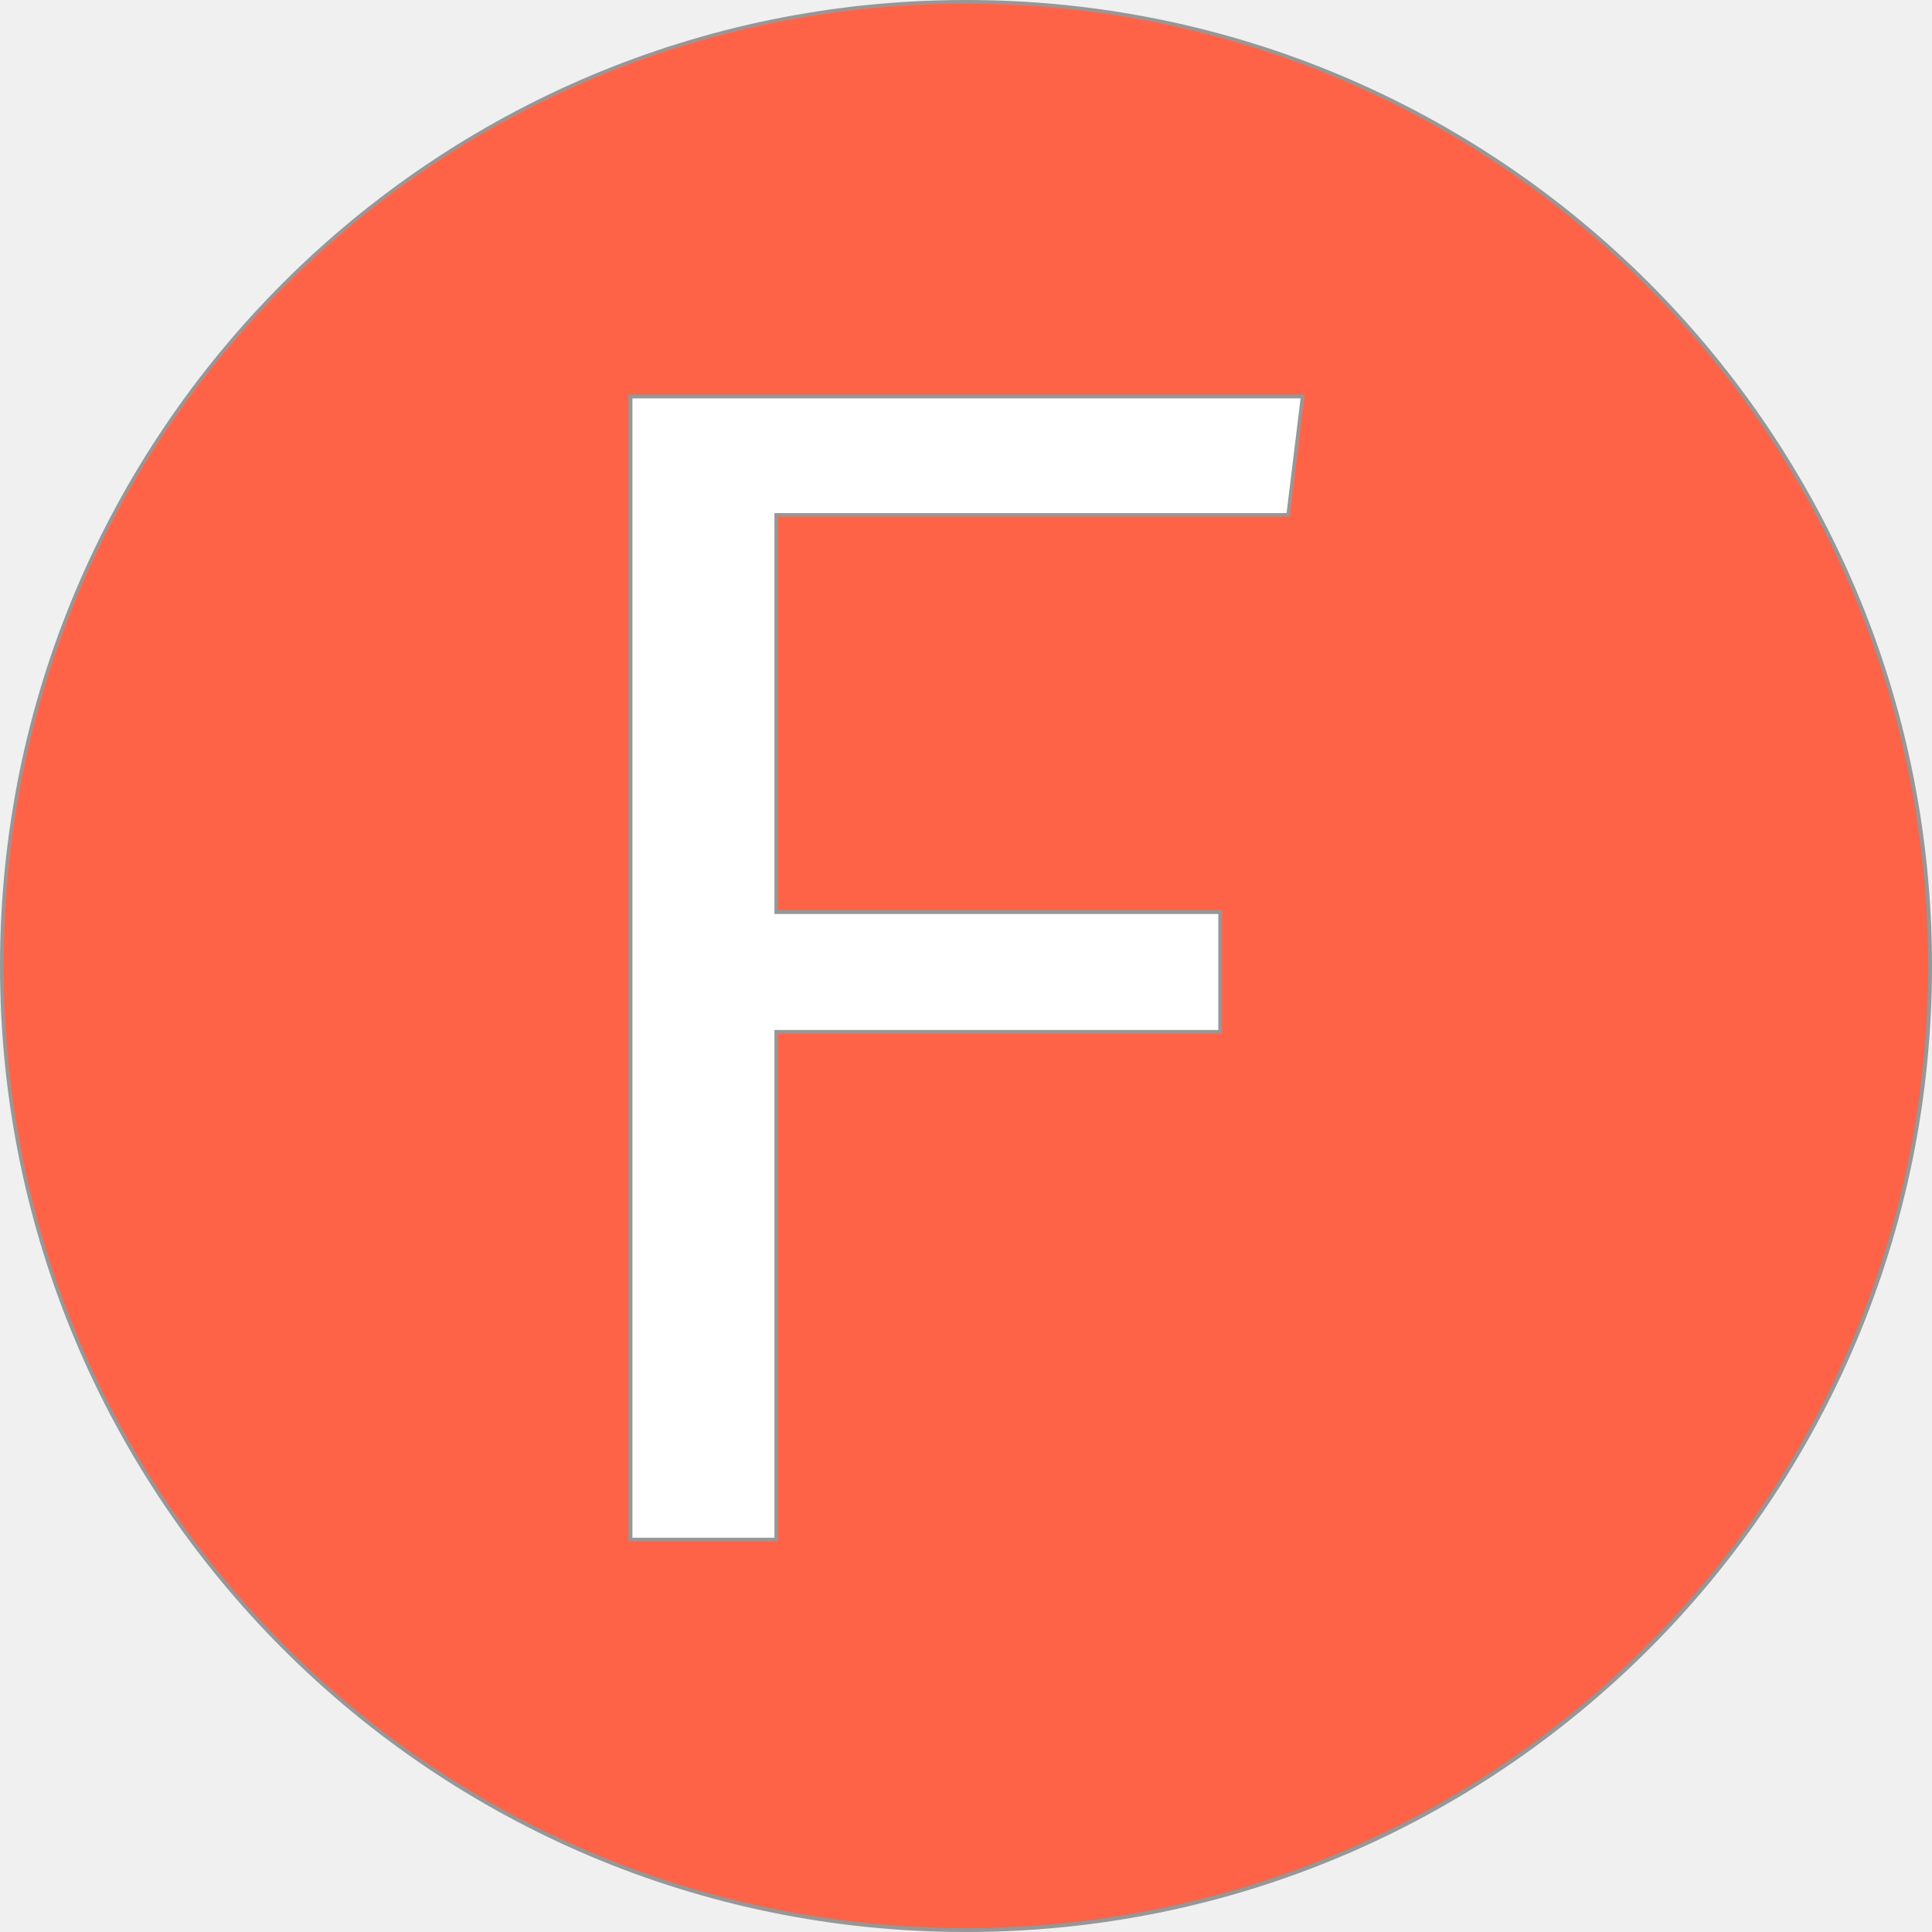
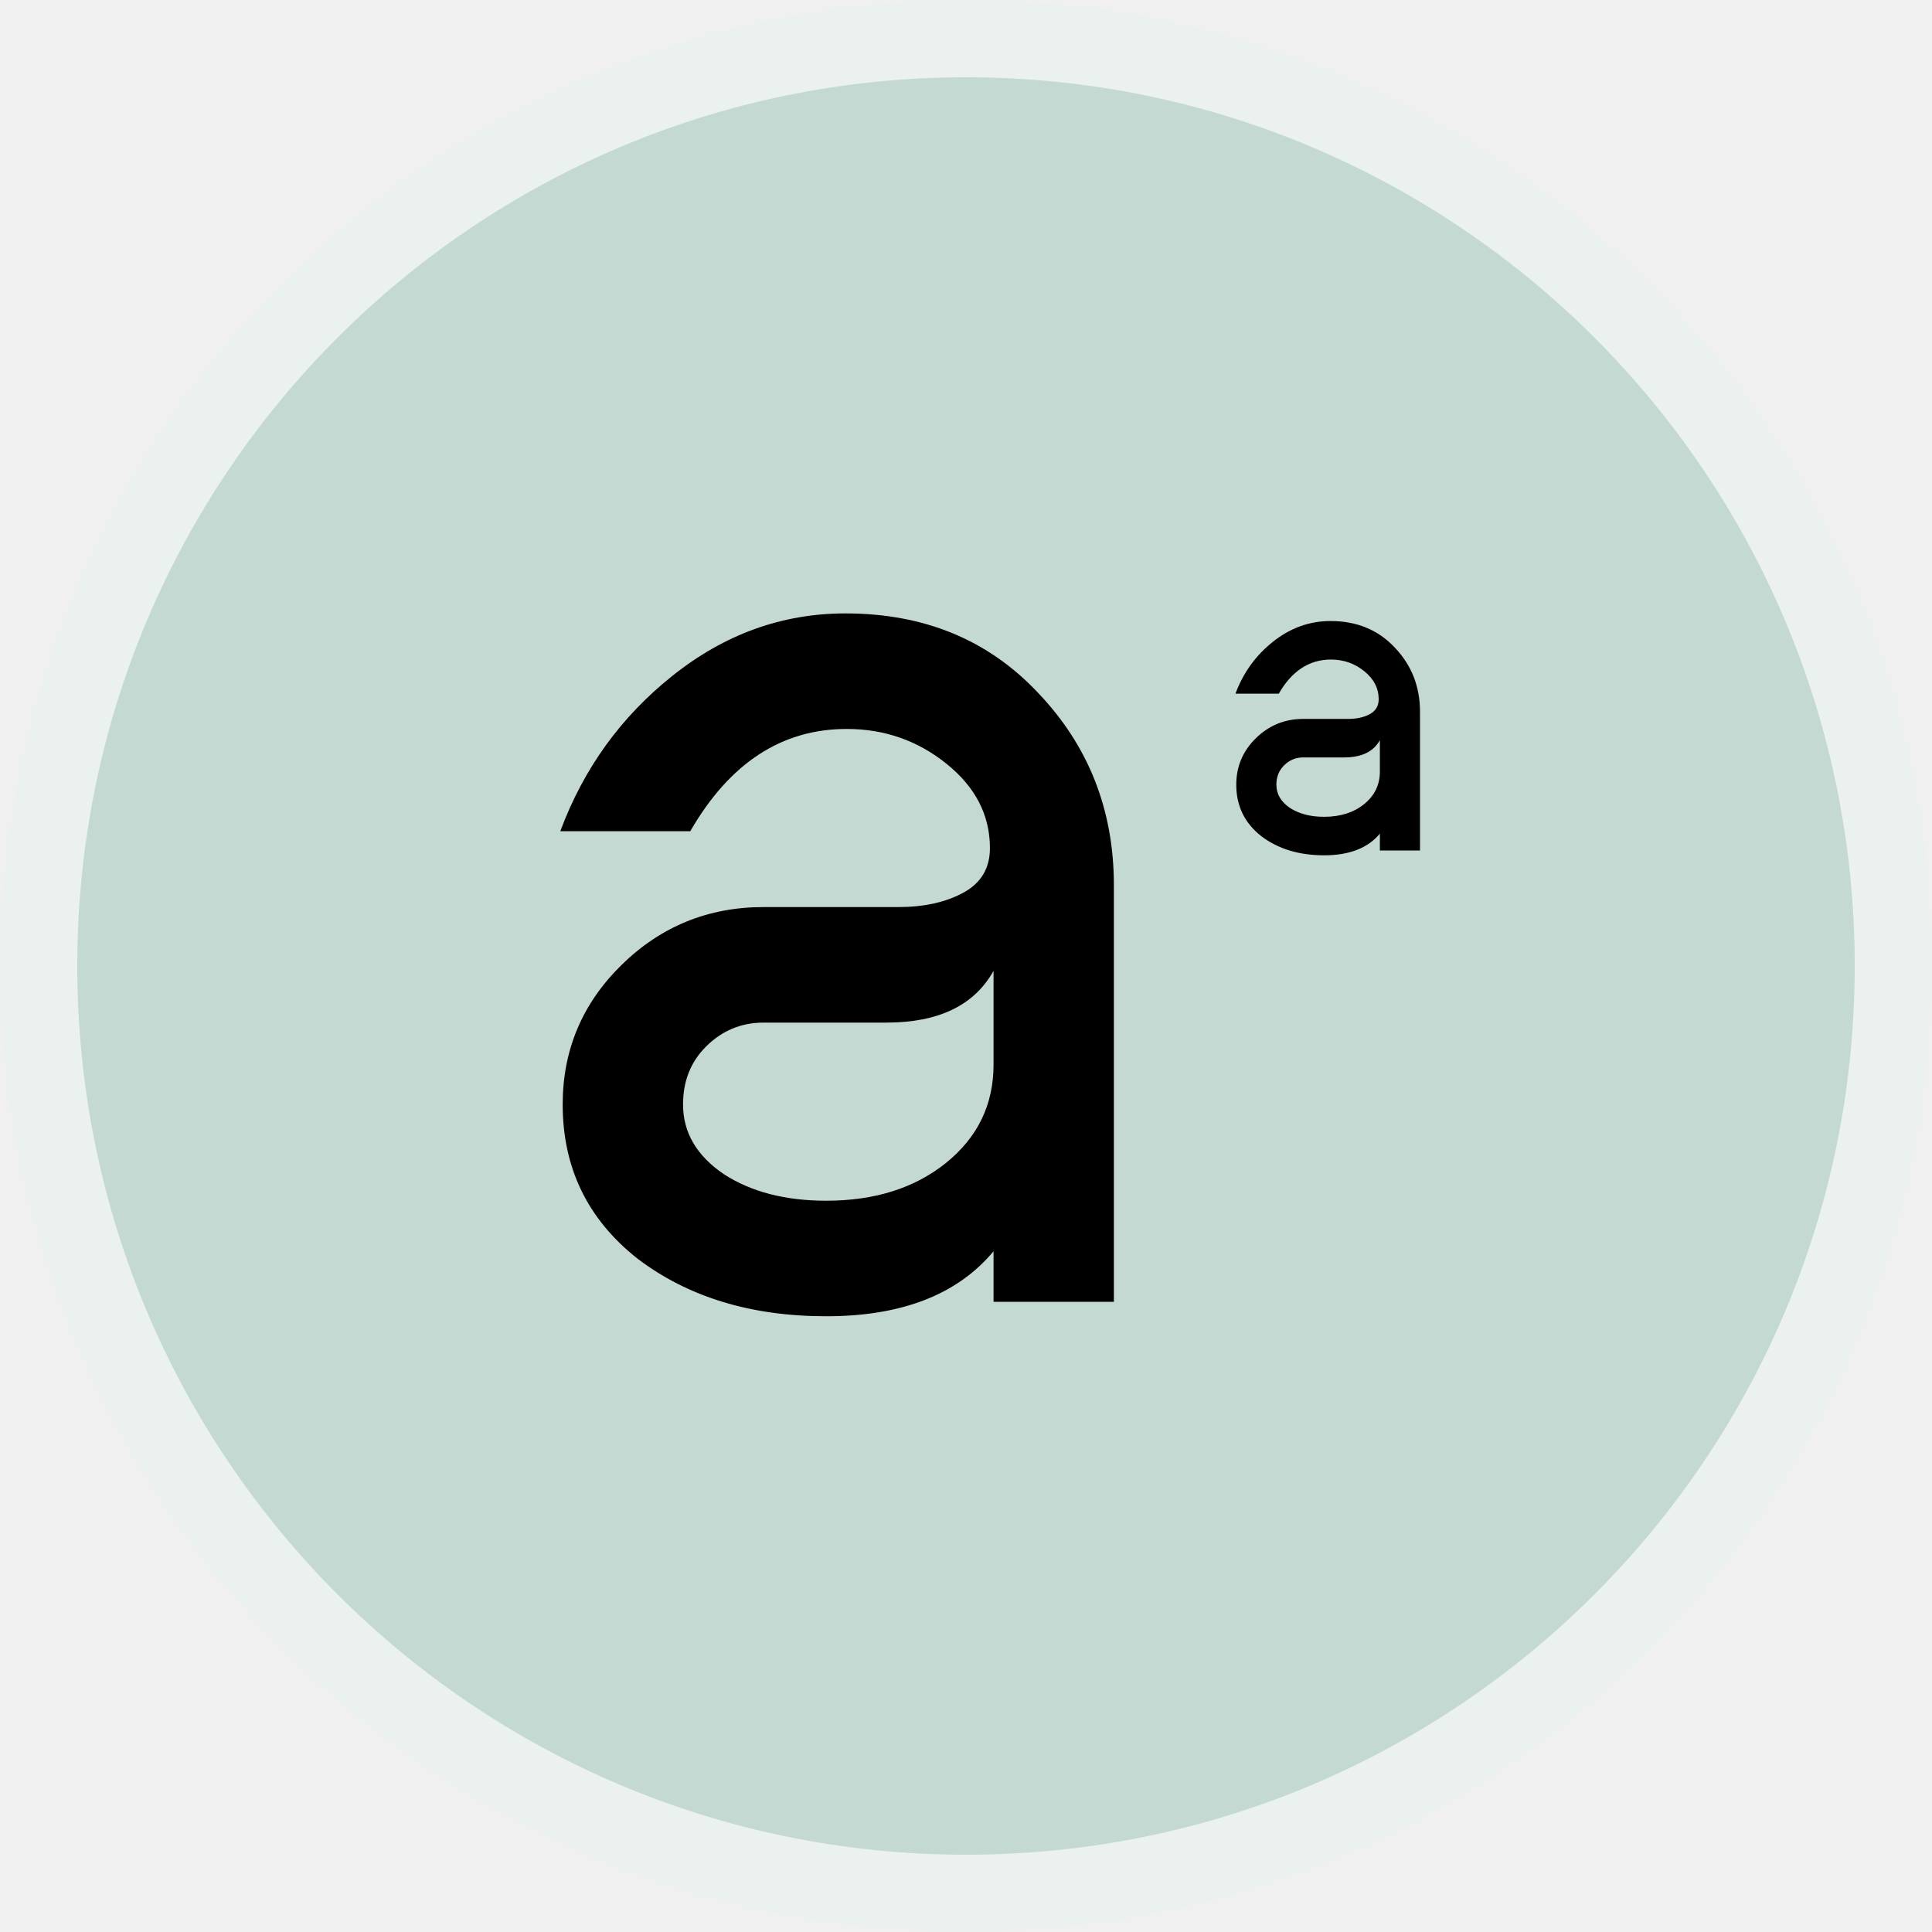
- <svg xmlns="http://www.w3.org/2000/svg" width="512px" height="512px" viewBox="0 0 512 512" version="1.1">
-   <g id="Page-1" stroke="none" stroke-width="1" fill="none" fill-rule="evenodd">
-     <g id="Group" stroke="#979797">
-       <circle id="Oval" fill="#FF6347" cx="256" cy="256" r="255.5" />
-       <polygon id="Path" fill="#FFFFFF" points="167.099 408.013 167.099 105.084 345.229 105.084 341.398 136.467 205.73 136.467 205.73 241.723 323.369 241.723 323.369 273.455 205.73 273.455 205.73 408.013" />
-     </g>
-   </g>
+ <svg xmlns="http://www.w3.org/2000/svg" width="400" height="400" viewBox="0 0 400 400" fill="none">
+   <rect x="8" y="8" width="384" height="384" rx="192" fill="#C4D9D1" />
+   <path d="M255.955 162.465C255.955 158.7 257.312 155.488 260.025 152.83C262.738 150.173 266.005 148.844 269.826 148.844H279.128C280.9 148.844 282.395 148.511 283.613 147.847C284.831 147.182 285.441 146.158 285.441 144.774C285.441 142.504 284.444 140.566 282.45 138.96C280.457 137.354 278.159 136.551 275.557 136.551C271.072 136.551 267.472 138.904 264.759 143.611H255.789C257.395 139.292 259.97 135.721 263.513 132.897C267.113 130.017 271.099 128.578 275.474 128.578C280.9 128.578 285.33 130.405 288.763 134.059C292.251 137.714 293.995 142.144 293.995 147.349V176.086H285.69V172.598C283.198 175.588 279.35 177.083 274.145 177.083C268.94 177.083 264.593 175.754 261.105 173.096C257.672 170.383 255.955 166.839 255.955 162.465ZM264.261 162.465C264.261 164.403 265.202 166.009 267.085 167.282C268.968 168.501 271.321 169.11 274.145 169.11C277.467 169.11 280.208 168.251 282.367 166.535C284.582 164.763 285.69 162.493 285.69 159.724V153.246C284.361 155.627 281.897 156.817 278.298 156.817H269.826C268.275 156.817 266.946 157.371 265.839 158.478C264.787 159.53 264.261 160.859 264.261 162.465Z" fill="black" />
+   <path d="M116.498 228.662C116.498 217.366 120.568 207.732 128.708 199.758C136.847 191.785 146.648 187.798 158.11 187.798H186.017C191.333 187.798 195.818 186.801 199.473 184.808C203.127 182.815 204.954 179.741 204.954 175.589C204.954 168.778 201.964 162.964 195.984 158.147C190.004 153.329 183.11 150.921 175.303 150.921C161.848 150.921 151.05 157.98 142.911 172.1H116C120.817 159.143 128.542 148.429 139.173 139.957C149.97 131.319 161.931 127 175.054 127C191.333 127 204.622 132.482 214.921 143.445C225.387 154.409 230.619 167.698 230.619 183.313V269.527H205.702V259.061C198.227 268.032 186.682 272.517 171.067 272.517C155.452 272.517 142.412 268.53 131.947 260.556C121.648 252.417 116.498 241.785 116.498 228.662ZM141.416 228.662C141.416 234.476 144.24 239.294 149.887 243.114C155.535 246.769 162.595 248.596 171.067 248.596C181.034 248.596 189.257 246.021 195.735 240.872C202.38 235.556 205.702 228.745 205.702 220.44V201.004C201.715 208.147 194.323 211.719 183.526 211.719H158.11C153.459 211.719 149.472 213.38 146.15 216.702C142.994 219.858 141.416 223.845 141.416 228.662Z" fill="black" />
+   <rect x="8" y="8" width="384" height="384" rx="192" stroke="#EAF1EF" stroke-width="16" />
</svg>
